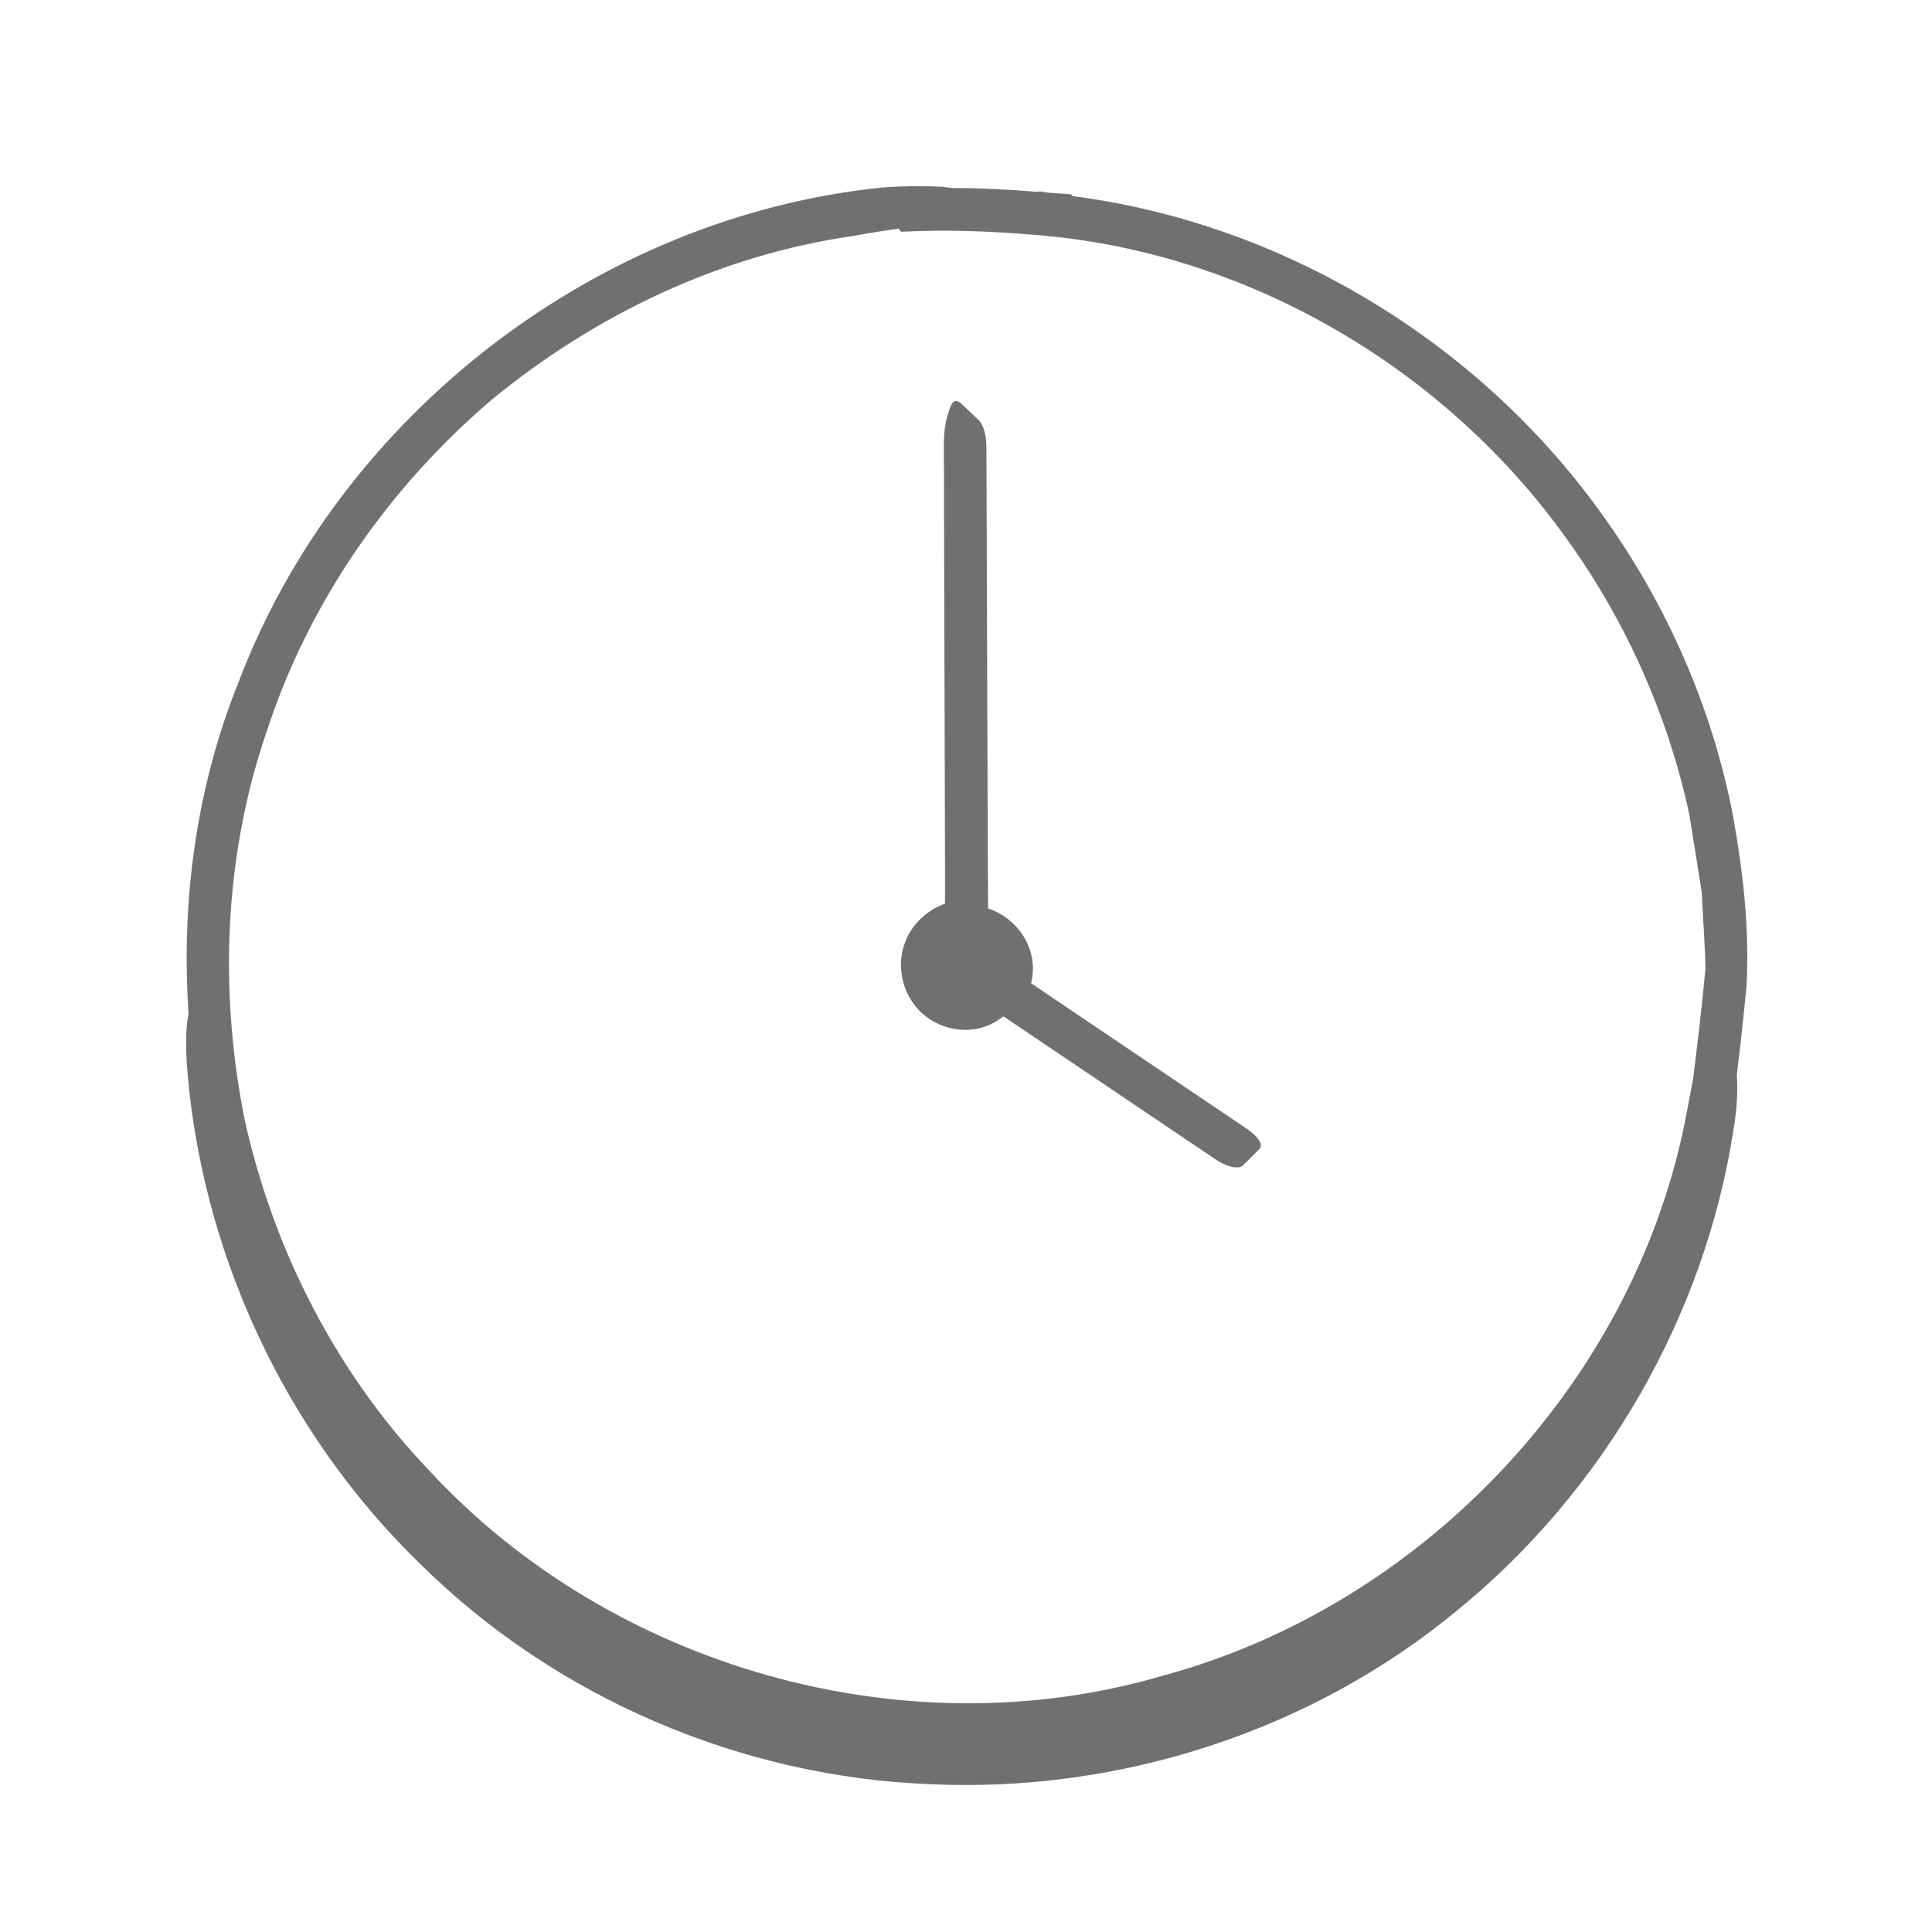
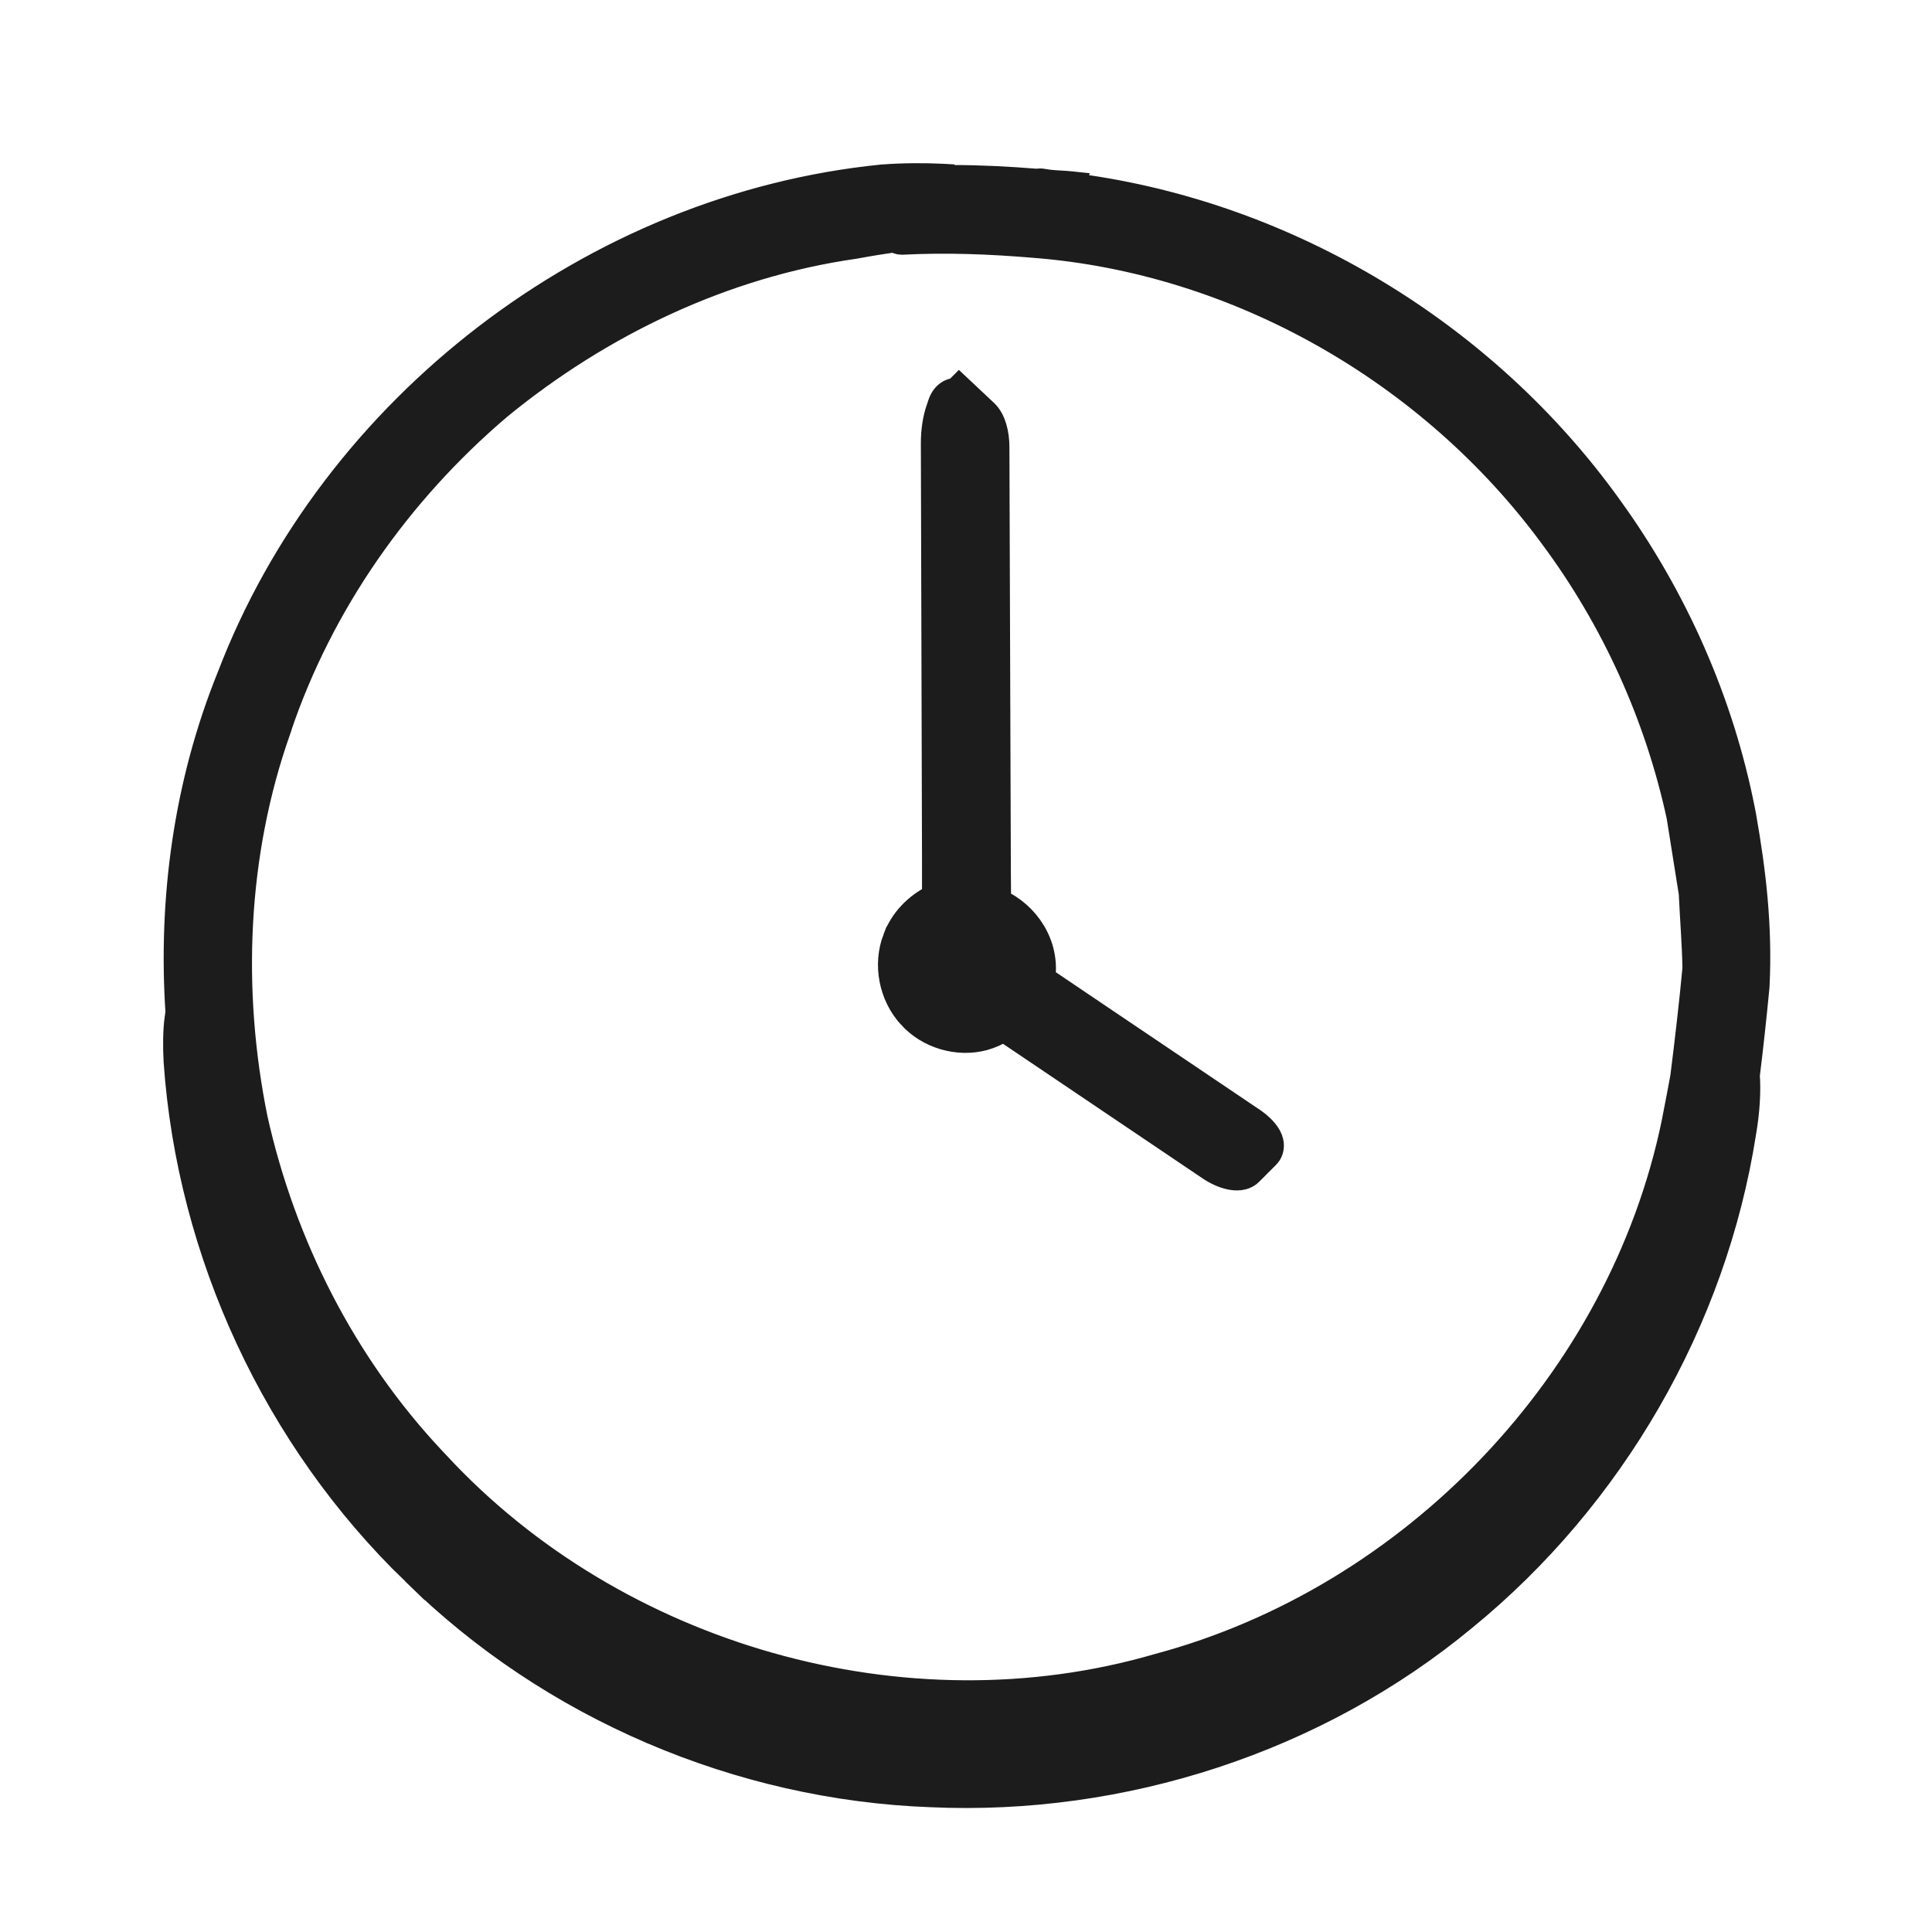
- <svg xmlns="http://www.w3.org/2000/svg" viewBox="0 0 672 672">
-   <path fill="rgb(112, 112, 112)" d="M328.5 65.1C329.7 65.2 330.2 65.3 331.1 65.4C340.9 65.4 350.6 65.9 360.4 66.7C360.9 66.7 361.4 66.6 361.9 66.6C362.8 66.7 363.7 66.9 364.6 67C367.2 67.3 369.9 67.3 372.5 67.6C372.7 67.6 372.8 68.1 373 68.2C446 77.6 514.1 118.7 557 178.6C579.7 210 595.7 246.3 602.9 284.4C606.3 303.7 608.5 322.3 607.5 342.8L607.5 342.8C606.5 353.2 605.4 363.5 604.1 373.9C604.5 379 604.2 385.8 602.9 393.3C592.8 458.1 557.8 518.6 506.9 560.1C456.2 602.1 389.5 623.6 323.9 620.6C258.2 618.2 193.5 590.7 146.5 544.3C99.1 498.5 69.5 434.9 64.9 369C64.6 363.6 64.7 358.5 65.2 354.8C65.3 353.9 65.5 353.4 65.6 352.7C62.9 313.3 68.3 273.5 83.2 236.7C118.6 144 208.2 75.1 307.2 65.2C315.2 64.6 322.9 64.7 328.4 65zM312.6 79.5C307.8 80.2 302.5 81 296.6 82.1C250.5 88.7 207 109.5 171.2 138.9C135.8 169 108.2 208.3 93.4 252.5L93.4 252.6C77.9 296.4 76 344.6 85.2 389.9C95.3 435.2 117.2 477.9 149.3 511.5C212.4 579.8 314.5 609.1 403.9 583C493.6 559 566.9 482.6 585.8 391.5C586.9 386 587.9 380.6 588.9 375.3C590.5 362.6 592 349.8 593.2 337C593.1 329.1 592.3 319.1 591.9 310.3L587.6 283.3C579.9 247.6 564.5 213.7 542.8 184.5C500.1 126.4 432 87.3 360 81.7C344.6 80.4 329.1 79.8 313.7 80.6C313.3 80.6 312.9 80.2 312.7 79.6L312.7 79.5zM333.7 139.8L340.3 146C342 147.6 343.1 151.3 343.1 155.5L343.6 302.4L343.7 316C353.8 319.3 361.5 330 358.7 341.8C358.7 341.8 358.5 341.9 358.5 341.9L373.3 351.9L434.1 392.9C435.7 394 437.1 395.4 437.9 396.6C438.7 397.8 438.8 399 438.1 399.6L432.3 405.4C430.9 406.8 426.8 405.9 423 403.4L362.5 362.6L349 353.5C346.7 355.3 344.2 356.7 341.3 357.5C333.6 359.6 324.6 357 319.2 350.9C313.7 344.9 311.8 335.6 314.8 327.8C317.1 321.5 322.4 316.6 328.7 314.3L328.7 299.7L328.3 154.1C328.3 150.1 328.9 146.2 330 143.2L330.5 141.7C331.2 139.6 332.5 138.9 333.6 139.9z" />
+ <svg xmlns="http://www.w3.org/2000/svg" width="672" height="672" viewBox="0 0 672 672" fill="none">
+   <path d="M306.901 61.212C314.594 60.635 321.998 60.689 327.536 60.951L328.618 61.006L330.146 61.09L330.328 61.273C330.731 61.322 331.074 61.367 331.355 61.401C341.123 61.41 350.774 61.907 360.486 62.695C360.551 62.69 360.625 62.683 360.752 62.67C360.968 62.648 361.417 62.601 361.9 62.601H362.122L362.342 62.625C362.918 62.689 363.477 62.783 363.908 62.855C364.142 62.894 364.345 62.927 364.529 62.955L365.042 63.024L365.051 63.025L365.058 63.026C366.223 63.161 367.43 63.23 368.776 63.307C370.038 63.378 371.43 63.458 372.819 63.613C372.837 63.615 372.855 63.617 372.873 63.619C372.901 63.622 372.93 63.624 372.959 63.627L372.958 63.629C373.659 63.707 374.245 63.952 374.685 64.227C374.79 64.292 374.886 64.36 374.976 64.428C448.53 74.329 516.989 115.874 560.241 176.257H560.242C582.912 207.616 599.008 243.806 606.481 281.845L606.831 283.657L606.835 283.682L606.84 283.706C610.265 303.151 612.515 322.078 611.495 342.995L611.491 343.089L611.481 343.184C610.491 353.483 609.401 363.695 608.116 374.011C608.497 379.439 608.154 386.411 606.842 393.983C596.576 459.735 561.076 521.078 509.451 563.18C457.969 605.827 390.302 627.631 323.754 624.597C257.082 622.161 191.442 594.272 143.72 547.176V547.177C95.608 500.688 65.579 436.161 60.91 369.278L60.908 369.251L60.906 369.222C60.598 363.679 60.69 358.305 61.236 354.265H61.237C61.312 353.634 61.418 353.141 61.503 352.775C61.534 352.638 61.558 352.537 61.576 352.457C58.921 312.685 64.406 272.458 79.492 235.199C115.449 141.129 206.314 71.269 306.802 61.22L306.851 61.215L306.901 61.212ZM311.048 83.773C306.846 84.396 302.302 85.106 297.333 86.032L297.251 86.048L297.167 86.06C251.88 92.543 209.051 112.994 173.749 141.982C139.049 171.5 111.997 209.963 97.4 253.161V253.287L97.171 253.935C81.945 296.958 80.048 344.398 89.111 389.061C98.911 432.988 119.965 474.392 150.72 507.182L152.192 508.737L152.216 508.762L152.238 508.786C214.329 575.994 314.866 604.826 402.779 579.16L402.822 579.147L402.866 579.136C491.131 555.52 563.296 480.282 581.884 390.688C582.967 385.268 583.951 379.951 584.945 374.684C586.528 362.115 588.009 349.475 589.196 336.846C589.087 329.114 588.325 319.604 587.915 310.714L583.668 284.044C576.081 248.939 560.929 215.601 539.59 186.886L539.583 186.878L539.577 186.869C497.54 129.672 430.487 91.195 359.69 85.689L359.677 85.688L359.664 85.686C344.379 84.396 329.071 83.807 313.908 84.595L313.803 84.601H313.7C312.609 84.601 311.716 84.227 311.048 83.773ZM336.438 136.885L343.039 143.085L343.042 143.088C344.618 144.572 345.587 146.658 346.174 148.642C346.783 150.704 347.099 153.062 347.1 155.486L347.6 302.387H347.599L347.679 313.27C357.395 317.719 364.662 328.19 363.066 340.158L375.54 348.586H375.539L436.337 389.584L436.351 389.594L436.366 389.604C438.307 390.939 440.097 392.686 441.228 394.382C441.898 395.387 442.453 396.644 442.552 398.04C442.651 399.423 442.283 401.144 440.907 402.449L435.129 408.229C433.925 409.432 432.426 409.869 431.246 410.004C430.043 410.142 428.822 410.014 427.704 409.772C425.46 409.287 423.032 408.21 420.802 406.742L420.782 406.729L420.763 406.717L360.263 365.917V365.916L349.051 358.358C347.045 359.632 344.84 360.673 342.364 361.356L342.352 361.359C333.198 363.856 322.624 360.803 316.205 353.552V353.551C309.735 346.452 307.519 335.586 311.066 326.364H311.067C313.487 319.794 318.581 314.619 324.7 311.656V299.711L324.3 154.111V154.101C324.3 149.8 324.933 145.46 326.205 141.936L326.705 140.436C327.196 138.963 328.139 137.175 329.924 136.16C330.646 135.75 331.486 135.484 332.389 135.453L333.613 134.23L336.438 136.885Z" fill="#1C1C1C" stroke="#1C1C1C" stroke-width="8" />
</svg>
